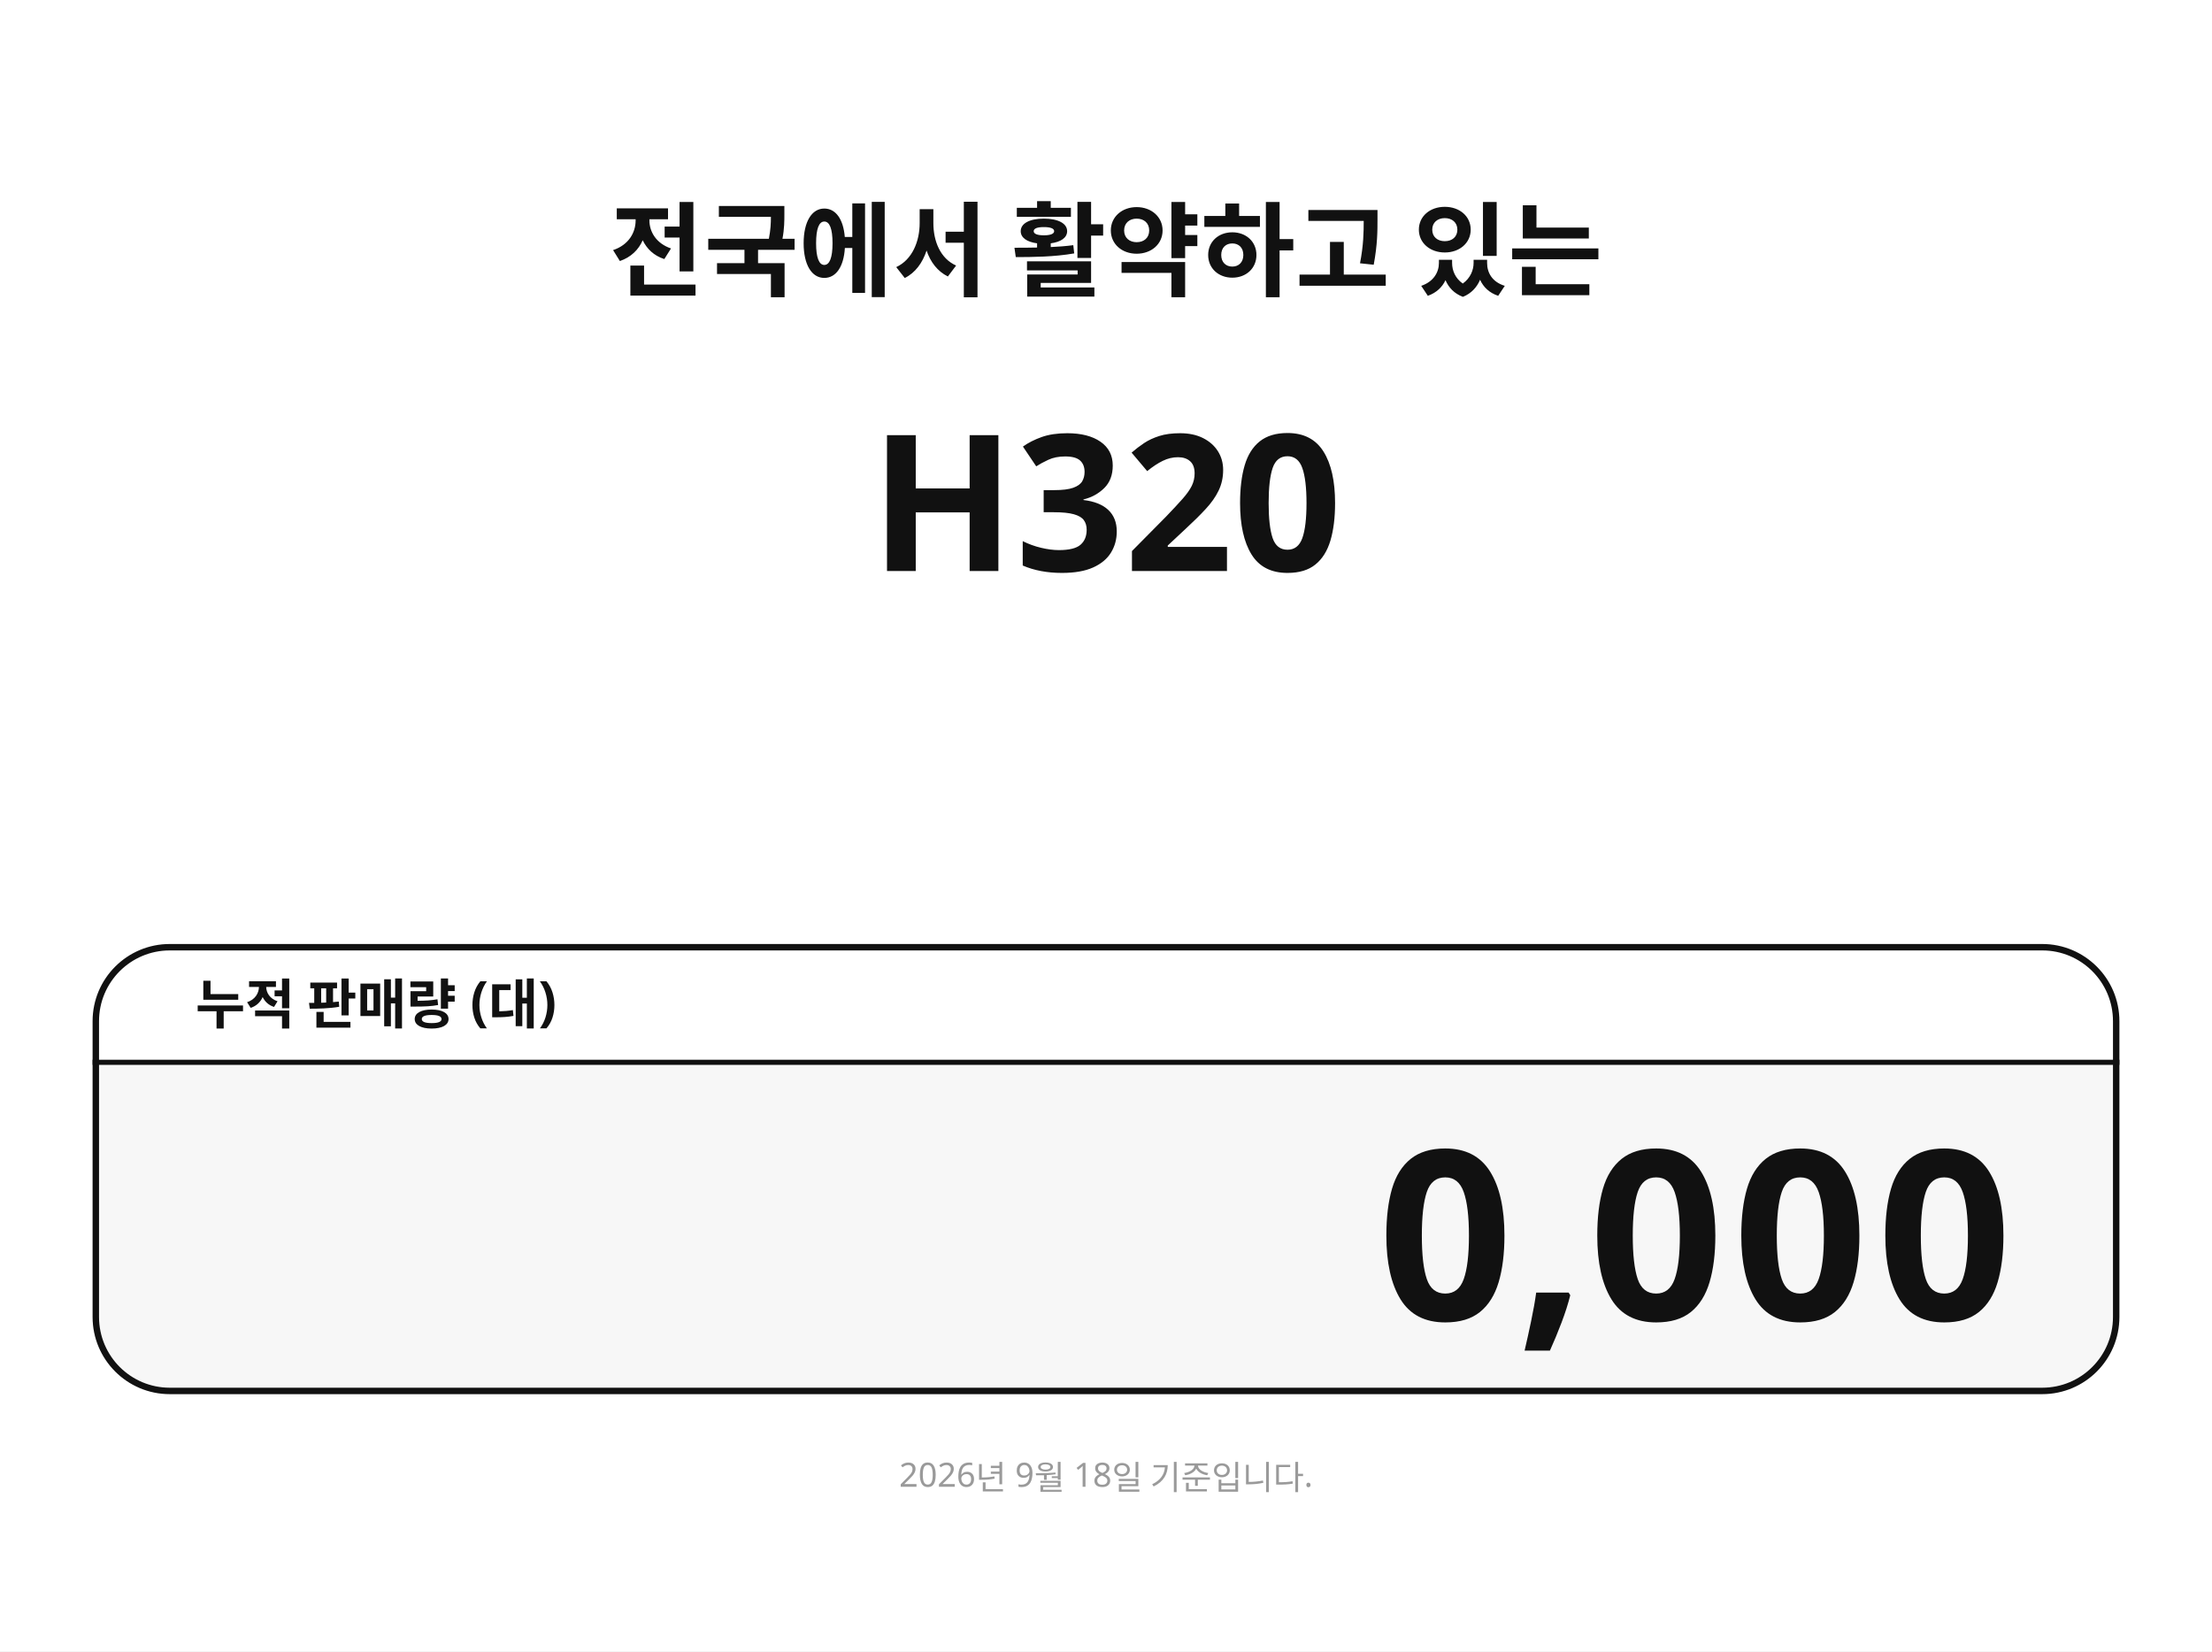
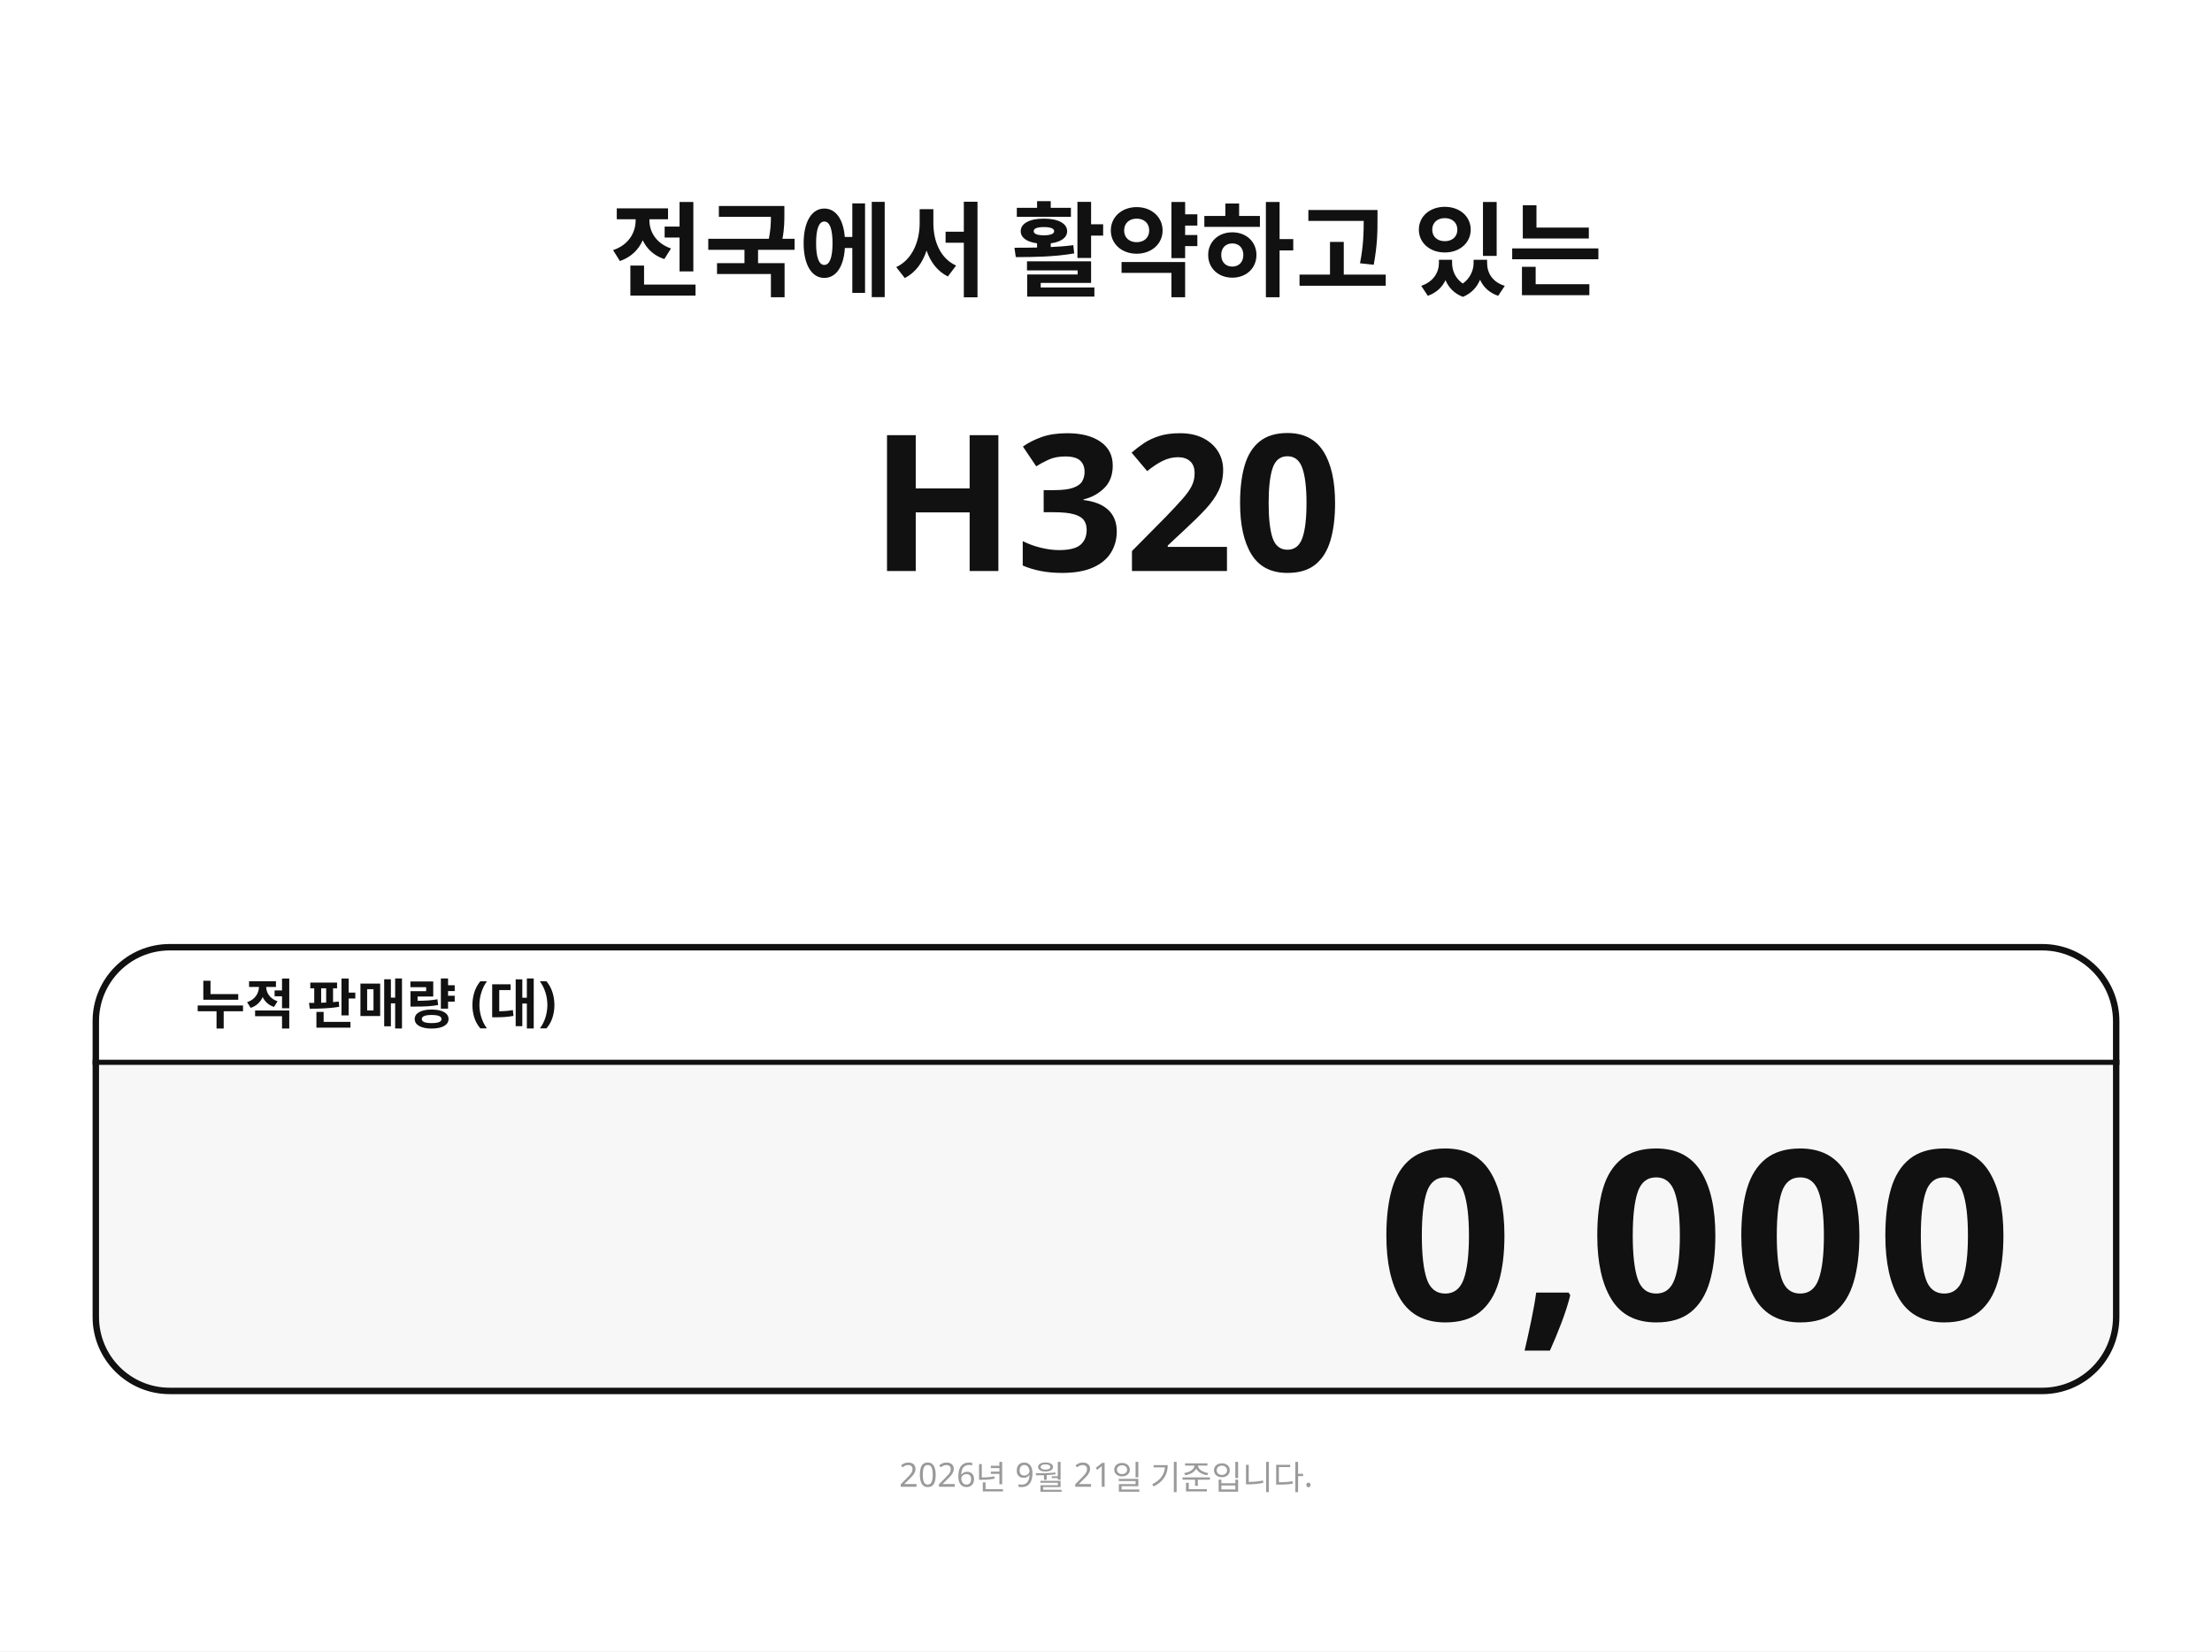
<svg xmlns="http://www.w3.org/2000/svg" width="860" height="642" viewBox="0 0 860 642" role="img">
  <defs>
    <clipPath id="odo-cell">
      <rect x="-32.0" y="-55.0" width="64" height="110" />
    </clipPath>
    <clipPath id="box-clip">
      <rect x="36" y="367" width="788" height="175" rx="30" ry="30" />
    </clipPath>
    <g id="odo">
      <text x="0" y="0" text-anchor="middle" dominant-baseline="central" font-family="'Pretendard','Malgun Gothic','Apple SD Gothic Neo',sans-serif" font-weight="900" font-size="92" fill="#111111">0</text>
      <text x="0" y="110" text-anchor="middle" dominant-baseline="central" font-family="'Pretendard','Malgun Gothic','Apple SD Gothic Neo',sans-serif" font-weight="900" font-size="92" fill="#111111">1</text>
      <text x="0" y="220" text-anchor="middle" dominant-baseline="central" font-family="'Pretendard','Malgun Gothic','Apple SD Gothic Neo',sans-serif" font-weight="900" font-size="92" fill="#111111">2</text>
      <text x="0" y="330" text-anchor="middle" dominant-baseline="central" font-family="'Pretendard','Malgun Gothic','Apple SD Gothic Neo',sans-serif" font-weight="900" font-size="92" fill="#111111">3</text>
      <text x="0" y="440" text-anchor="middle" dominant-baseline="central" font-family="'Pretendard','Malgun Gothic','Apple SD Gothic Neo',sans-serif" font-weight="900" font-size="92" fill="#111111">4</text>
      <text x="0" y="550" text-anchor="middle" dominant-baseline="central" font-family="'Pretendard','Malgun Gothic','Apple SD Gothic Neo',sans-serif" font-weight="900" font-size="92" fill="#111111">5</text>
      <text x="0" y="660" text-anchor="middle" dominant-baseline="central" font-family="'Pretendard','Malgun Gothic','Apple SD Gothic Neo',sans-serif" font-weight="900" font-size="92" fill="#111111">6</text>
      <text x="0" y="770" text-anchor="middle" dominant-baseline="central" font-family="'Pretendard','Malgun Gothic','Apple SD Gothic Neo',sans-serif" font-weight="900" font-size="92" fill="#111111">7</text>
      <text x="0" y="880" text-anchor="middle" dominant-baseline="central" font-family="'Pretendard','Malgun Gothic','Apple SD Gothic Neo',sans-serif" font-weight="900" font-size="92" fill="#111111">8</text>
      <text x="0" y="990" text-anchor="middle" dominant-baseline="central" font-family="'Pretendard','Malgun Gothic','Apple SD Gothic Neo',sans-serif" font-weight="900" font-size="92" fill="#111111">9</text>
      <text x="0" y="1100" text-anchor="middle" dominant-baseline="central" font-family="'Pretendard','Malgun Gothic','Apple SD Gothic Neo',sans-serif" font-weight="900" font-size="92" fill="#111111">0</text>
      <text x="0" y="1210" text-anchor="middle" dominant-baseline="central" font-family="'Pretendard','Malgun Gothic','Apple SD Gothic Neo',sans-serif" font-weight="900" font-size="92" fill="#111111">1</text>
      <text x="0" y="1320" text-anchor="middle" dominant-baseline="central" font-family="'Pretendard','Malgun Gothic','Apple SD Gothic Neo',sans-serif" font-weight="900" font-size="92" fill="#111111">2</text>
      <text x="0" y="1430" text-anchor="middle" dominant-baseline="central" font-family="'Pretendard','Malgun Gothic','Apple SD Gothic Neo',sans-serif" font-weight="900" font-size="92" fill="#111111">3</text>
      <text x="0" y="1540" text-anchor="middle" dominant-baseline="central" font-family="'Pretendard','Malgun Gothic','Apple SD Gothic Neo',sans-serif" font-weight="900" font-size="92" fill="#111111">4</text>
      <text x="0" y="1650" text-anchor="middle" dominant-baseline="central" font-family="'Pretendard','Malgun Gothic','Apple SD Gothic Neo',sans-serif" font-weight="900" font-size="92" fill="#111111">5</text>
      <text x="0" y="1760" text-anchor="middle" dominant-baseline="central" font-family="'Pretendard','Malgun Gothic','Apple SD Gothic Neo',sans-serif" font-weight="900" font-size="92" fill="#111111">6</text>
      <text x="0" y="1870" text-anchor="middle" dominant-baseline="central" font-family="'Pretendard','Malgun Gothic','Apple SD Gothic Neo',sans-serif" font-weight="900" font-size="92" fill="#111111">7</text>
      <text x="0" y="1980" text-anchor="middle" dominant-baseline="central" font-family="'Pretendard','Malgun Gothic','Apple SD Gothic Neo',sans-serif" font-weight="900" font-size="92" fill="#111111">8</text>
      <text x="0" y="2090" text-anchor="middle" dominant-baseline="central" font-family="'Pretendard','Malgun Gothic','Apple SD Gothic Neo',sans-serif" font-weight="900" font-size="92" fill="#111111">9</text>
      <text x="0" y="2200" text-anchor="middle" dominant-baseline="central" font-family="'Pretendard','Malgun Gothic','Apple SD Gothic Neo',sans-serif" font-weight="900" font-size="92" fill="#111111">0</text>
      <text x="0" y="2310" text-anchor="middle" dominant-baseline="central" font-family="'Pretendard','Malgun Gothic','Apple SD Gothic Neo',sans-serif" font-weight="900" font-size="92" fill="#111111">1</text>
      <text x="0" y="2420" text-anchor="middle" dominant-baseline="central" font-family="'Pretendard','Malgun Gothic','Apple SD Gothic Neo',sans-serif" font-weight="900" font-size="92" fill="#111111">2</text>
      <text x="0" y="2530" text-anchor="middle" dominant-baseline="central" font-family="'Pretendard','Malgun Gothic','Apple SD Gothic Neo',sans-serif" font-weight="900" font-size="92" fill="#111111">3</text>
      <text x="0" y="2640" text-anchor="middle" dominant-baseline="central" font-family="'Pretendard','Malgun Gothic','Apple SD Gothic Neo',sans-serif" font-weight="900" font-size="92" fill="#111111">4</text>
      <text x="0" y="2750" text-anchor="middle" dominant-baseline="central" font-family="'Pretendard','Malgun Gothic','Apple SD Gothic Neo',sans-serif" font-weight="900" font-size="92" fill="#111111">5</text>
      <text x="0" y="2860" text-anchor="middle" dominant-baseline="central" font-family="'Pretendard','Malgun Gothic','Apple SD Gothic Neo',sans-serif" font-weight="900" font-size="92" fill="#111111">6</text>
      <text x="0" y="2970" text-anchor="middle" dominant-baseline="central" font-family="'Pretendard','Malgun Gothic','Apple SD Gothic Neo',sans-serif" font-weight="900" font-size="92" fill="#111111">7</text>
      <text x="0" y="3080" text-anchor="middle" dominant-baseline="central" font-family="'Pretendard','Malgun Gothic','Apple SD Gothic Neo',sans-serif" font-weight="900" font-size="92" fill="#111111">8</text>
      <text x="0" y="3190" text-anchor="middle" dominant-baseline="central" font-family="'Pretendard','Malgun Gothic','Apple SD Gothic Neo',sans-serif" font-weight="900" font-size="92" fill="#111111">9</text>
      <text x="0" y="3300" text-anchor="middle" dominant-baseline="central" font-family="'Pretendard','Malgun Gothic','Apple SD Gothic Neo',sans-serif" font-weight="900" font-size="92" fill="#111111">0</text>
      <text x="0" y="3410" text-anchor="middle" dominant-baseline="central" font-family="'Pretendard','Malgun Gothic','Apple SD Gothic Neo',sans-serif" font-weight="900" font-size="92" fill="#111111">1</text>
      <text x="0" y="3520" text-anchor="middle" dominant-baseline="central" font-family="'Pretendard','Malgun Gothic','Apple SD Gothic Neo',sans-serif" font-weight="900" font-size="92" fill="#111111">2</text>
      <text x="0" y="3630" text-anchor="middle" dominant-baseline="central" font-family="'Pretendard','Malgun Gothic','Apple SD Gothic Neo',sans-serif" font-weight="900" font-size="92" fill="#111111">3</text>
      <text x="0" y="3740" text-anchor="middle" dominant-baseline="central" font-family="'Pretendard','Malgun Gothic','Apple SD Gothic Neo',sans-serif" font-weight="900" font-size="92" fill="#111111">4</text>
      <text x="0" y="3850" text-anchor="middle" dominant-baseline="central" font-family="'Pretendard','Malgun Gothic','Apple SD Gothic Neo',sans-serif" font-weight="900" font-size="92" fill="#111111">5</text>
      <text x="0" y="3960" text-anchor="middle" dominant-baseline="central" font-family="'Pretendard','Malgun Gothic','Apple SD Gothic Neo',sans-serif" font-weight="900" font-size="92" fill="#111111">6</text>
      <text x="0" y="4070" text-anchor="middle" dominant-baseline="central" font-family="'Pretendard','Malgun Gothic','Apple SD Gothic Neo',sans-serif" font-weight="900" font-size="92" fill="#111111">7</text>
      <text x="0" y="4180" text-anchor="middle" dominant-baseline="central" font-family="'Pretendard','Malgun Gothic','Apple SD Gothic Neo',sans-serif" font-weight="900" font-size="92" fill="#111111">8</text>
      <text x="0" y="4290" text-anchor="middle" dominant-baseline="central" font-family="'Pretendard','Malgun Gothic','Apple SD Gothic Neo',sans-serif" font-weight="900" font-size="92" fill="#111111">9</text>
      <text x="0" y="4400" text-anchor="middle" dominant-baseline="central" font-family="'Pretendard','Malgun Gothic','Apple SD Gothic Neo',sans-serif" font-weight="900" font-size="92" fill="#111111">0</text>
      <text x="0" y="4510" text-anchor="middle" dominant-baseline="central" font-family="'Pretendard','Malgun Gothic','Apple SD Gothic Neo',sans-serif" font-weight="900" font-size="92" fill="#111111">1</text>
      <text x="0" y="4620" text-anchor="middle" dominant-baseline="central" font-family="'Pretendard','Malgun Gothic','Apple SD Gothic Neo',sans-serif" font-weight="900" font-size="92" fill="#111111">2</text>
      <text x="0" y="4730" text-anchor="middle" dominant-baseline="central" font-family="'Pretendard','Malgun Gothic','Apple SD Gothic Neo',sans-serif" font-weight="900" font-size="92" fill="#111111">3</text>
      <text x="0" y="4840" text-anchor="middle" dominant-baseline="central" font-family="'Pretendard','Malgun Gothic','Apple SD Gothic Neo',sans-serif" font-weight="900" font-size="92" fill="#111111">4</text>
      <text x="0" y="4950" text-anchor="middle" dominant-baseline="central" font-family="'Pretendard','Malgun Gothic','Apple SD Gothic Neo',sans-serif" font-weight="900" font-size="92" fill="#111111">5</text>
      <text x="0" y="5060" text-anchor="middle" dominant-baseline="central" font-family="'Pretendard','Malgun Gothic','Apple SD Gothic Neo',sans-serif" font-weight="900" font-size="92" fill="#111111">6</text>
      <text x="0" y="5170" text-anchor="middle" dominant-baseline="central" font-family="'Pretendard','Malgun Gothic','Apple SD Gothic Neo',sans-serif" font-weight="900" font-size="92" fill="#111111">7</text>
      <text x="0" y="5280" text-anchor="middle" dominant-baseline="central" font-family="'Pretendard','Malgun Gothic','Apple SD Gothic Neo',sans-serif" font-weight="900" font-size="92" fill="#111111">8</text>
      <text x="0" y="5390" text-anchor="middle" dominant-baseline="central" font-family="'Pretendard','Malgun Gothic','Apple SD Gothic Neo',sans-serif" font-weight="900" font-size="92" fill="#111111">9</text>
      <text x="0" y="5500" text-anchor="middle" dominant-baseline="central" font-family="'Pretendard','Malgun Gothic','Apple SD Gothic Neo',sans-serif" font-weight="900" font-size="92" fill="#111111">0</text>
      <text x="0" y="5610" text-anchor="middle" dominant-baseline="central" font-family="'Pretendard','Malgun Gothic','Apple SD Gothic Neo',sans-serif" font-weight="900" font-size="92" fill="#111111">1</text>
      <text x="0" y="5720" text-anchor="middle" dominant-baseline="central" font-family="'Pretendard','Malgun Gothic','Apple SD Gothic Neo',sans-serif" font-weight="900" font-size="92" fill="#111111">2</text>
      <text x="0" y="5830" text-anchor="middle" dominant-baseline="central" font-family="'Pretendard','Malgun Gothic','Apple SD Gothic Neo',sans-serif" font-weight="900" font-size="92" fill="#111111">3</text>
      <text x="0" y="5940" text-anchor="middle" dominant-baseline="central" font-family="'Pretendard','Malgun Gothic','Apple SD Gothic Neo',sans-serif" font-weight="900" font-size="92" fill="#111111">4</text>
      <text x="0" y="6050" text-anchor="middle" dominant-baseline="central" font-family="'Pretendard','Malgun Gothic','Apple SD Gothic Neo',sans-serif" font-weight="900" font-size="92" fill="#111111">5</text>
      <text x="0" y="6160" text-anchor="middle" dominant-baseline="central" font-family="'Pretendard','Malgun Gothic','Apple SD Gothic Neo',sans-serif" font-weight="900" font-size="92" fill="#111111">6</text>
      <text x="0" y="6270" text-anchor="middle" dominant-baseline="central" font-family="'Pretendard','Malgun Gothic','Apple SD Gothic Neo',sans-serif" font-weight="900" font-size="92" fill="#111111">7</text>
      <text x="0" y="6380" text-anchor="middle" dominant-baseline="central" font-family="'Pretendard','Malgun Gothic','Apple SD Gothic Neo',sans-serif" font-weight="900" font-size="92" fill="#111111">8</text>
      <text x="0" y="6490" text-anchor="middle" dominant-baseline="central" font-family="'Pretendard','Malgun Gothic','Apple SD Gothic Neo',sans-serif" font-weight="900" font-size="92" fill="#111111">9</text>
    </g>
  </defs>
  <rect x="0" y="0" width="860" height="642" fill="#ffffff" />
  <text x="430.0" y="112" text-anchor="middle" font-family="'Pretendard','Malgun Gothic','Apple SD Gothic Neo',sans-serif" font-weight="800" font-size="40" fill="#111111">전국에서 활약하고 있는</text>
  <text x="430.0" y="222" text-anchor="middle" font-family="'Pretendard','Malgun Gothic','Apple SD Gothic Neo',sans-serif" font-weight="800" font-size="74" fill="#111111">H320</text>
  <g clip-path="url(#box-clip)">
    <rect x="36" y="367" width="788" height="175" fill="#F7F7F7" />
    <rect x="36" y="367" width="788" height="46" fill="#ffffff" />
    <line x1="36" y1="413" x2="824" y2="413" stroke="#111111" stroke-width="2" />
  </g>
  <rect x="37.25" y="368.25" width="785.5" height="172.5" rx="28.75" ry="28.75" fill="none" stroke="#111111" stroke-width="2.5" />
  <text x="76" y="398" font-family="'Pretendard','Malgun Gothic','Apple SD Gothic Neo',sans-serif" font-weight="700" font-size="21" fill="#111111">누적 판매량 (대)</text>
  <g transform="translate(562.00,477.50) scale(1)">
    <g clip-path="url(#odo-cell)">
      <use href="#odo">
        <animateTransform attributeName="transform" type="translate" calcMode="spline" keyTimes="0;0.186;1" keySplines="0.12 0.9 0.2 1;0 0 1 1" values="0 0;0 -2750;0 -2750" dur="6.4s" repeatCount="indefinite" />
      </use>
    </g>
  </g>
  <text x="603.00" y="477.50" text-anchor="middle" dominant-baseline="central" font-family="'Pretendard','Malgun Gothic','Apple SD Gothic Neo',sans-serif" font-weight="900" font-size="92.00" fill="#111111">,</text>
  <g transform="translate(644.00,477.50) scale(1)">
    <g clip-path="url(#odo-cell)">
      <use href="#odo">
        <animateTransform attributeName="transform" type="translate" calcMode="spline" keyTimes="0;0.223;1" keySplines="0.12 0.9 0.2 1;0 0 1 1" values="0 0;0 -3960;0 -3960" dur="6.4s" repeatCount="indefinite" />
      </use>
    </g>
  </g>
  <g transform="translate(700.00,477.50) scale(1)">
    <g clip-path="url(#odo-cell)">
      <use href="#odo">
        <animateTransform attributeName="transform" type="translate" calcMode="spline" keyTimes="0;0.260;1" keySplines="0.12 0.9 0.2 1;0 0 1 1" values="0 0;0 -4620;0 -4620" dur="6.4s" repeatCount="indefinite" />
      </use>
    </g>
  </g>
  <g transform="translate(756.00,477.50) scale(1)">
    <g clip-path="url(#odo-cell)">
      <use href="#odo">
-         <animateTransform attributeName="transform" type="translate" calcMode="spline" keyTimes="0;0.297;1" keySplines="0.12 0.9 0.2 1;0 0 1 1" values="0 0;0 -5610;0 -5610" dur="6.4s" repeatCount="indefinite" />
+         <animateTransform attributeName="transform" type="translate" calcMode="spline" keyTimes="0;0.297;1" keySplines="0.12 0.9 0.2 1;0 0 1 1" values="0 0;0 -5830;0 -5830" dur="6.4s" repeatCount="indefinite" />
      </use>
    </g>
  </g>
-   <text x="430.0" y="578" text-anchor="middle" font-family="'Pretendard','Malgun Gothic','Apple SD Gothic Neo',sans-serif" font-weight="400" font-size="13" fill="#9A9A9A">2026년 9월 18일 기준입니다.</text>
+   <text x="430.0" y="578" text-anchor="middle" font-family="'Pretendard','Malgun Gothic','Apple SD Gothic Neo',sans-serif" font-weight="400" font-size="13" fill="#9A9A9A">2026년 9월 21일 기준입니다.</text>
</svg>
